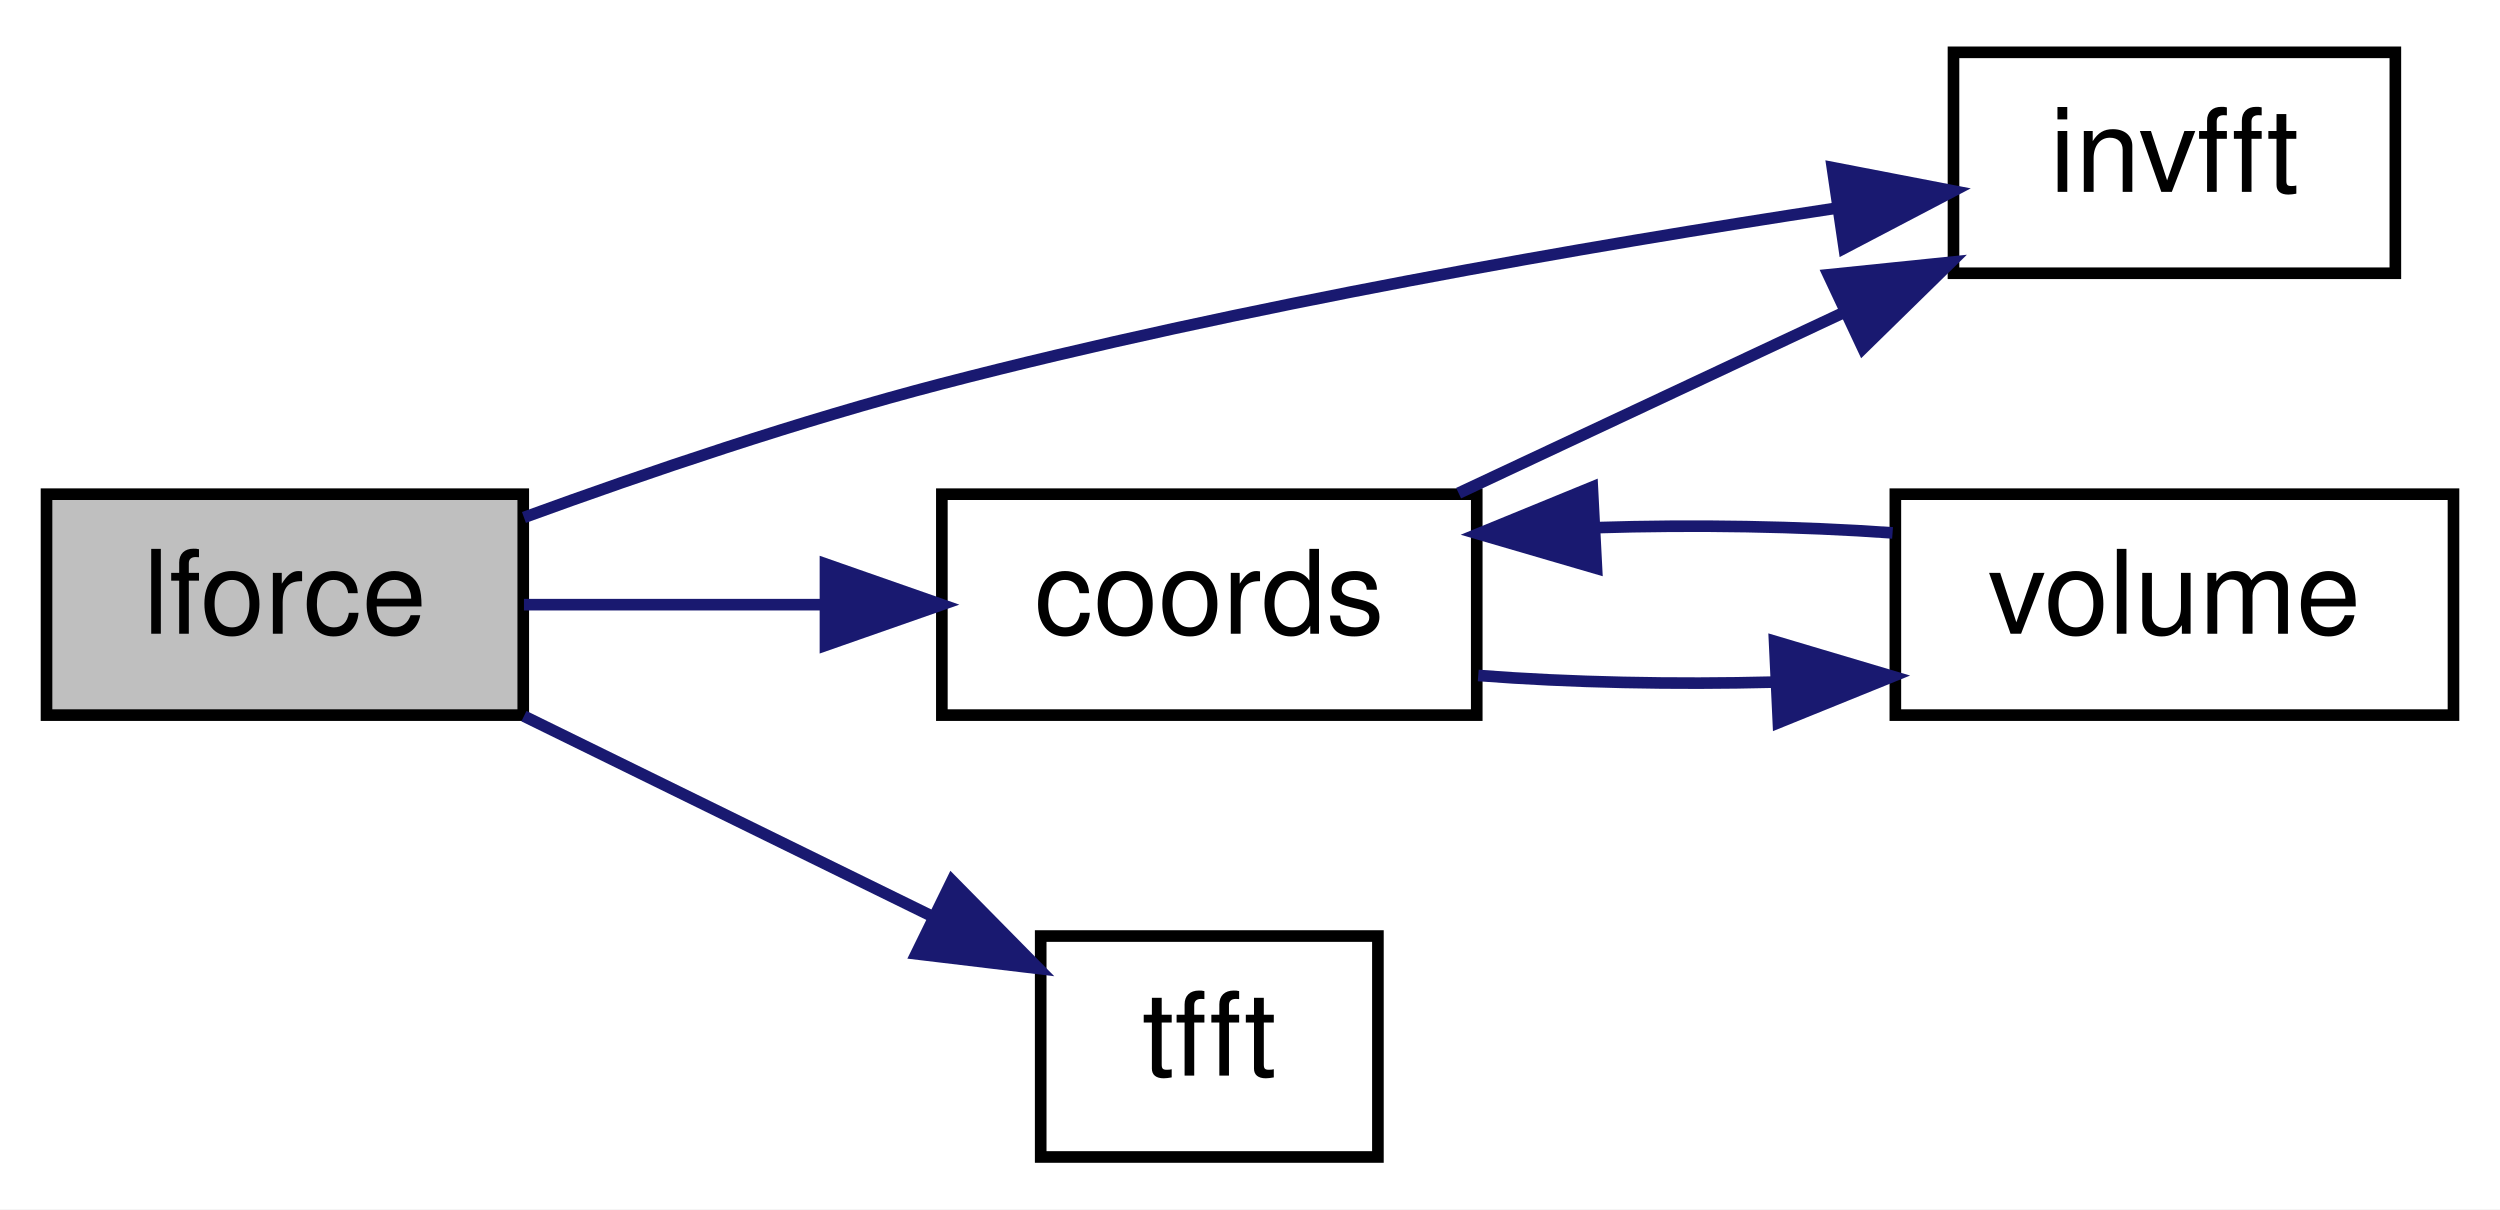
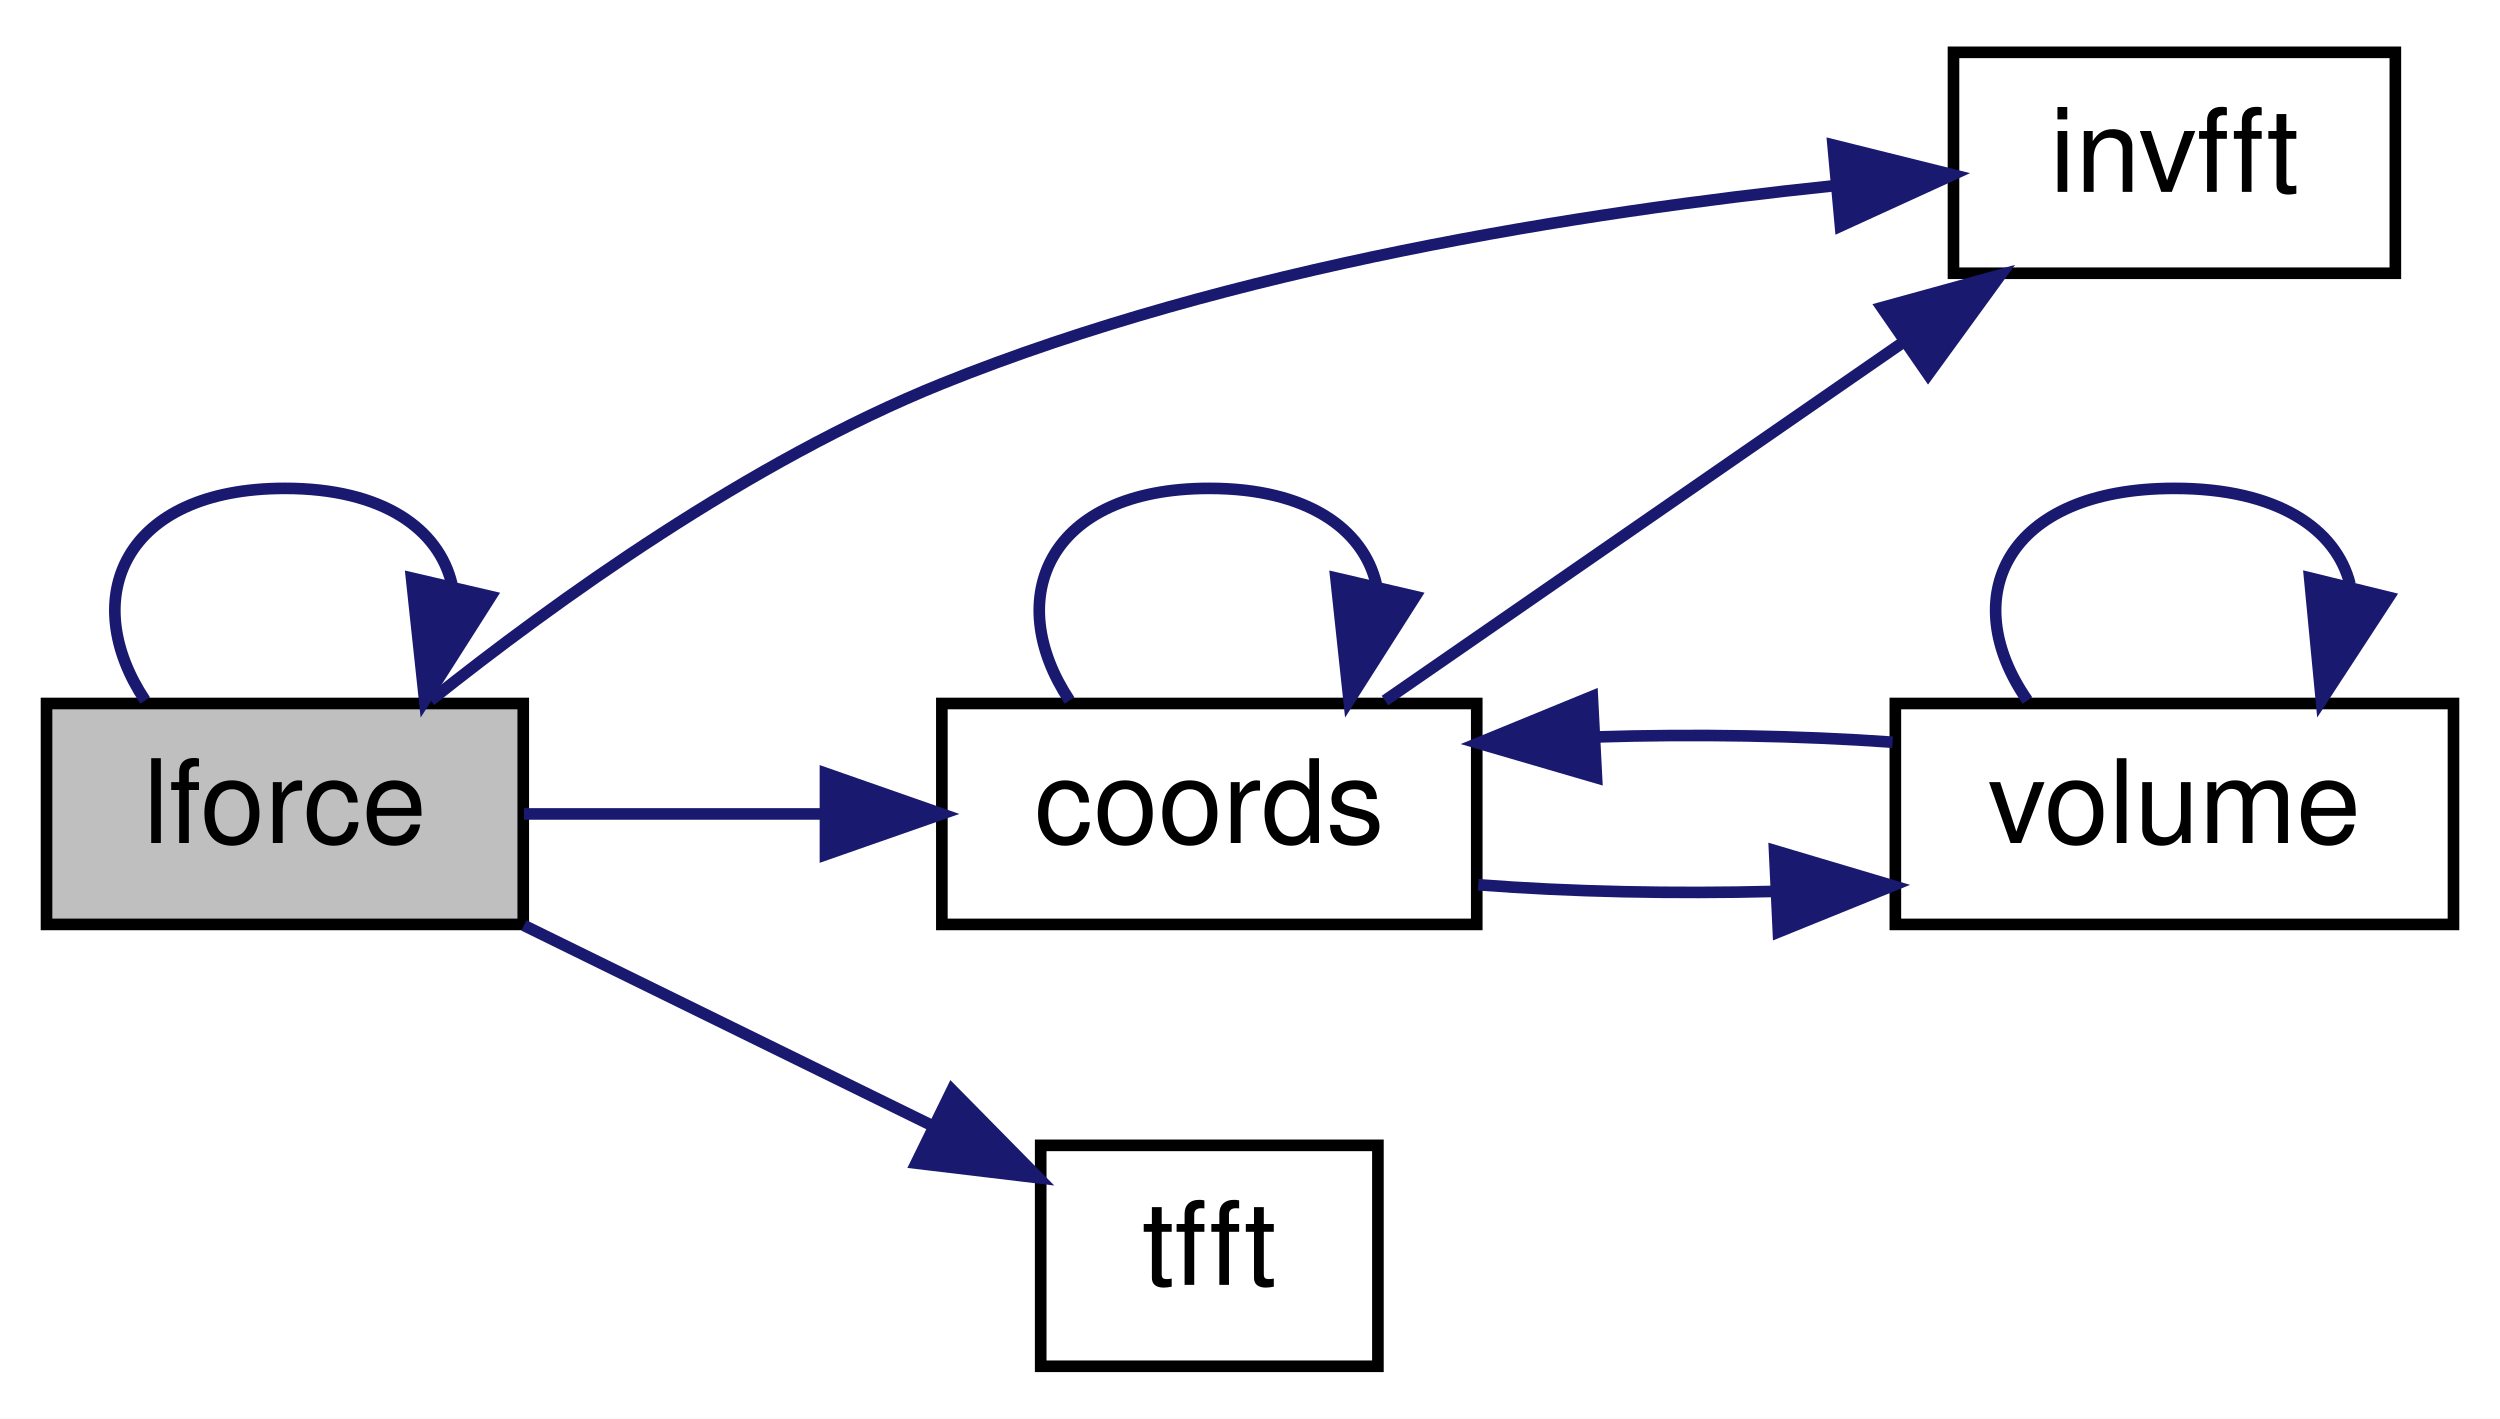
- <svg xmlns="http://www.w3.org/2000/svg" xmlns:xlink="http://www.w3.org/1999/xlink" width="215pt" height="104pt" viewBox="0.00 0.00 215.00 104.00">
-   <g id="graph0" class="graph" transform="scale(1 1) rotate(0) translate(4 100)">
-     <polygon fill="white" stroke="transparent" points="-4,4 -4,-100 211,-100 211,4 -4,4" />
+ <svg xmlns="http://www.w3.org/2000/svg" xmlns:xlink="http://www.w3.org/1999/xlink" width="215pt" height="122pt" viewBox="0.00 0.00 215.00 122.00">
+   <g id="graph0" class="graph" transform="scale(1 1) rotate(0) translate(4 118)">
+     <polygon fill="white" stroke="transparent" points="-4,4 -4,-118 211,-118 211,4 -4,4" />
    <g id="node1" class="node">
      <g id="a_node1">
        <a xlink:title="Computes , and the spectral condensation constraints if required, on the interfaces,...">
          <polygon fill="#bfbfbf" stroke="black" points="0,-38.5 0,-57.5 41,-57.5 41,-38.5 0,-38.5" />
          <text text-anchor="middle" x="20.5" y="-45.5" font-family="Helvetica,sans-Serif" font-size="10.00">lforce</text>
        </a>
      </g>
+     </g>
+     <g id="edge8" class="edge">
+       <path fill="none" stroke="midnightblue" d="M8.48,-57.76C2.63,-66.57 6.64,-76 20.5,-76 28.95,-76 33.74,-72.5 34.86,-67.77" />
+       <polygon fill="midnightblue" stroke="midnightblue" points="38.21,-66.7 32.52,-57.76 31.39,-68.29 38.21,-66.7" />
    </g>
    <g id="node2" class="node">
      <g id="a_node2">
        <a xlink:href="group__grp__geometry.html#gaaca20aa60eaf39055f3c9d5c02a24ac2" target="_top" xlink:title="Calculates coordinates, , and metrics, using FFTs.">
          <polygon fill="white" stroke="black" points="77,-38.5 77,-57.5 123,-57.5 123,-38.5 77,-38.5" />
          <text text-anchor="middle" x="100" y="-45.5" font-family="Helvetica,sans-Serif" font-size="10.00">coords</text>
        </a>
      </g>
    </g>
    <g id="edge1" class="edge">
      <path fill="none" stroke="midnightblue" d="M41.06,-48C48.84,-48 57.99,-48 66.71,-48" />
      <polygon fill="midnightblue" stroke="midnightblue" points="66.99,-51.5 76.99,-48 66.99,-44.5 66.99,-51.5" />
    </g>
    <g id="node3" class="node">
      <g id="a_node3">
        <a xlink:href="group__grp__numerics.html#ga1fd52accb0646f535f9bcc46cf5a68f3" target="_top" xlink:title="Inverse Fourier transform (fftw wrapper)">
-           <polygon fill="white" stroke="black" points="164,-76.5 164,-95.5 202,-95.5 202,-76.5 164,-76.5" />
-           <text text-anchor="middle" x="183" y="-83.5" font-family="Helvetica,sans-Serif" font-size="10.00">invfft</text>
+           <polygon fill="white" stroke="black" points="164,-94.5 164,-113.5 202,-113.5 202,-94.5 164,-94.5" />
+           <text text-anchor="middle" x="183" y="-101.5" font-family="Helvetica,sans-Serif" font-size="10.00">invfft</text>
        </a>
      </g>
    </g>
-     <g id="edge5" class="edge">
-       <path fill="none" stroke="midnightblue" d="M41.06,-55.5C51.59,-59.34 64.88,-63.85 77,-67 102.77,-73.7 132.7,-78.87 153.99,-82.11" />
-       <polygon fill="midnightblue" stroke="midnightblue" points="153.58,-85.59 163.99,-83.58 154.6,-78.66 153.58,-85.59" />
+     <g id="edge7" class="edge">
+       <path fill="none" stroke="midnightblue" d="M33.03,-57.76C43.74,-66.29 60.46,-78.33 77,-85 101.84,-95.02 132.11,-99.78 153.76,-102.03" />
+       <polygon fill="midnightblue" stroke="midnightblue" points="153.64,-105.53 163.92,-102.97 154.28,-98.56 153.64,-105.53" />
    </g>
    <g id="node5" class="node">
      <g id="a_node5">
        <a xlink:href="group__grp__numerics.html#ga041138109a57e651c57117bb4180409e" target="_top" xlink:title="Forward Fourier transform (fftw wrapper)">
          <polygon fill="white" stroke="black" points="85.5,-0.5 85.5,-19.5 114.5,-19.5 114.5,-0.5 85.5,-0.5" />
          <text text-anchor="middle" x="100" y="-7.5" font-family="Helvetica,sans-Serif" font-size="10.00">tfft</text>
        </a>
      </g>
    </g>
-     <g id="edge6" class="edge">
+     <g id="edge9" class="edge">
      <path fill="none" stroke="midnightblue" d="M41.06,-38.41C51.74,-33.17 65.02,-26.66 76.18,-21.19" />
      <polygon fill="midnightblue" stroke="midnightblue" points="77.87,-24.26 85.31,-16.71 74.79,-17.97 77.87,-24.26" />
    </g>
    <g id="edge2" class="edge">
-       <path fill="none" stroke="midnightblue" d="M121.44,-57.59C131.52,-62.32 143.81,-68.08 154.68,-73.18" />
-       <polygon fill="midnightblue" stroke="midnightblue" points="153.24,-76.37 163.78,-77.45 156.21,-70.04 153.24,-76.37" />
+       <path fill="none" stroke="midnightblue" d="M87.98,-57.76C82.13,-66.57 86.14,-76 100,-76 108.45,-76 113.24,-72.5 114.36,-67.77" />
+       <polygon fill="midnightblue" stroke="midnightblue" points="117.71,-66.7 112.02,-57.76 110.89,-68.29 117.71,-66.7" />
+     </g>
+     <g id="edge3" class="edge">
+       <path fill="none" stroke="midnightblue" d="M115.11,-57.75C127.42,-66.27 145.5,-78.76 159.75,-88.62" />
+       <polygon fill="midnightblue" stroke="midnightblue" points="157.84,-91.55 168.05,-94.36 161.82,-85.79 157.84,-91.55" />
    </g>
    <g id="node4" class="node">
      <g id="a_node4">
        <a xlink:href="group__grp__volume.html#gae4c62d20b8fef07f4471b5b0889ab005" target="_top" xlink:title="Computes volume of each region; and, if required, the derivatives of the volume with respect to the i...">
          <polygon fill="white" stroke="black" points="159,-38.5 159,-57.5 207,-57.5 207,-38.5 159,-38.5" />
          <text text-anchor="middle" x="183" y="-45.5" font-family="Helvetica,sans-Serif" font-size="10.00">volume</text>
        </a>
      </g>
    </g>
-     <g id="edge3" class="edge">
+     <g id="edge4" class="edge">
      <path fill="none" stroke="midnightblue" d="M123.13,-41.91C130.99,-41.3 140.02,-41.12 148.61,-41.34" />
      <polygon fill="midnightblue" stroke="midnightblue" points="148.61,-44.85 158.76,-41.83 148.94,-37.85 148.61,-44.85" />
    </g>
-     <g id="edge4" class="edge">
+     <g id="edge5" class="edge">
      <path fill="none" stroke="midnightblue" d="M158.76,-54.17C150.8,-54.74 141.74,-54.89 133.19,-54.62" />
      <polygon fill="midnightblue" stroke="midnightblue" points="133.3,-51.12 123.13,-54.09 132.94,-58.11 133.3,-51.12" />
    </g>
+     <g id="edge6" class="edge">
+       <path fill="none" stroke="midnightblue" d="M170.36,-57.76C164.21,-66.57 168.43,-76 183,-76 191.88,-76 196.91,-72.5 198.1,-67.77" />
+       <polygon fill="midnightblue" stroke="midnightblue" points="201.43,-66.63 195.64,-57.76 194.63,-68.3 201.43,-66.63" />
+     </g>
  </g>
</svg>
